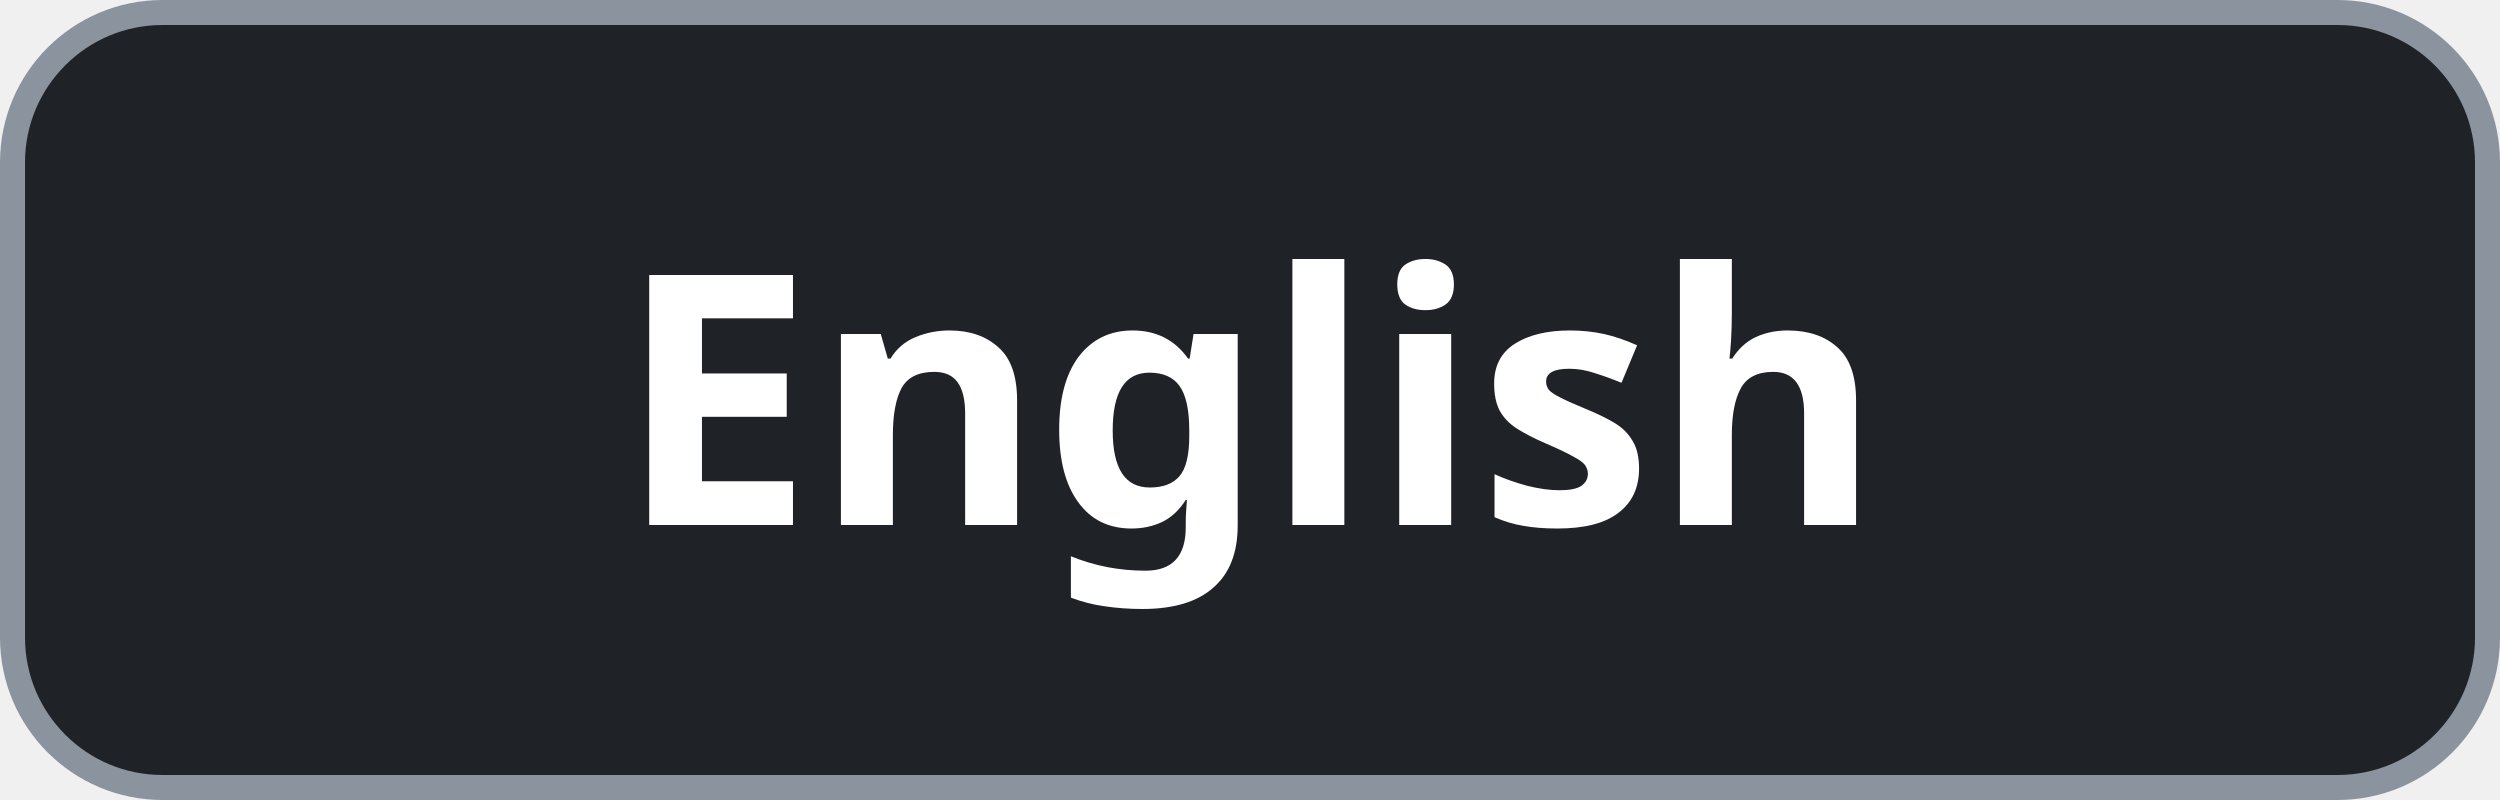
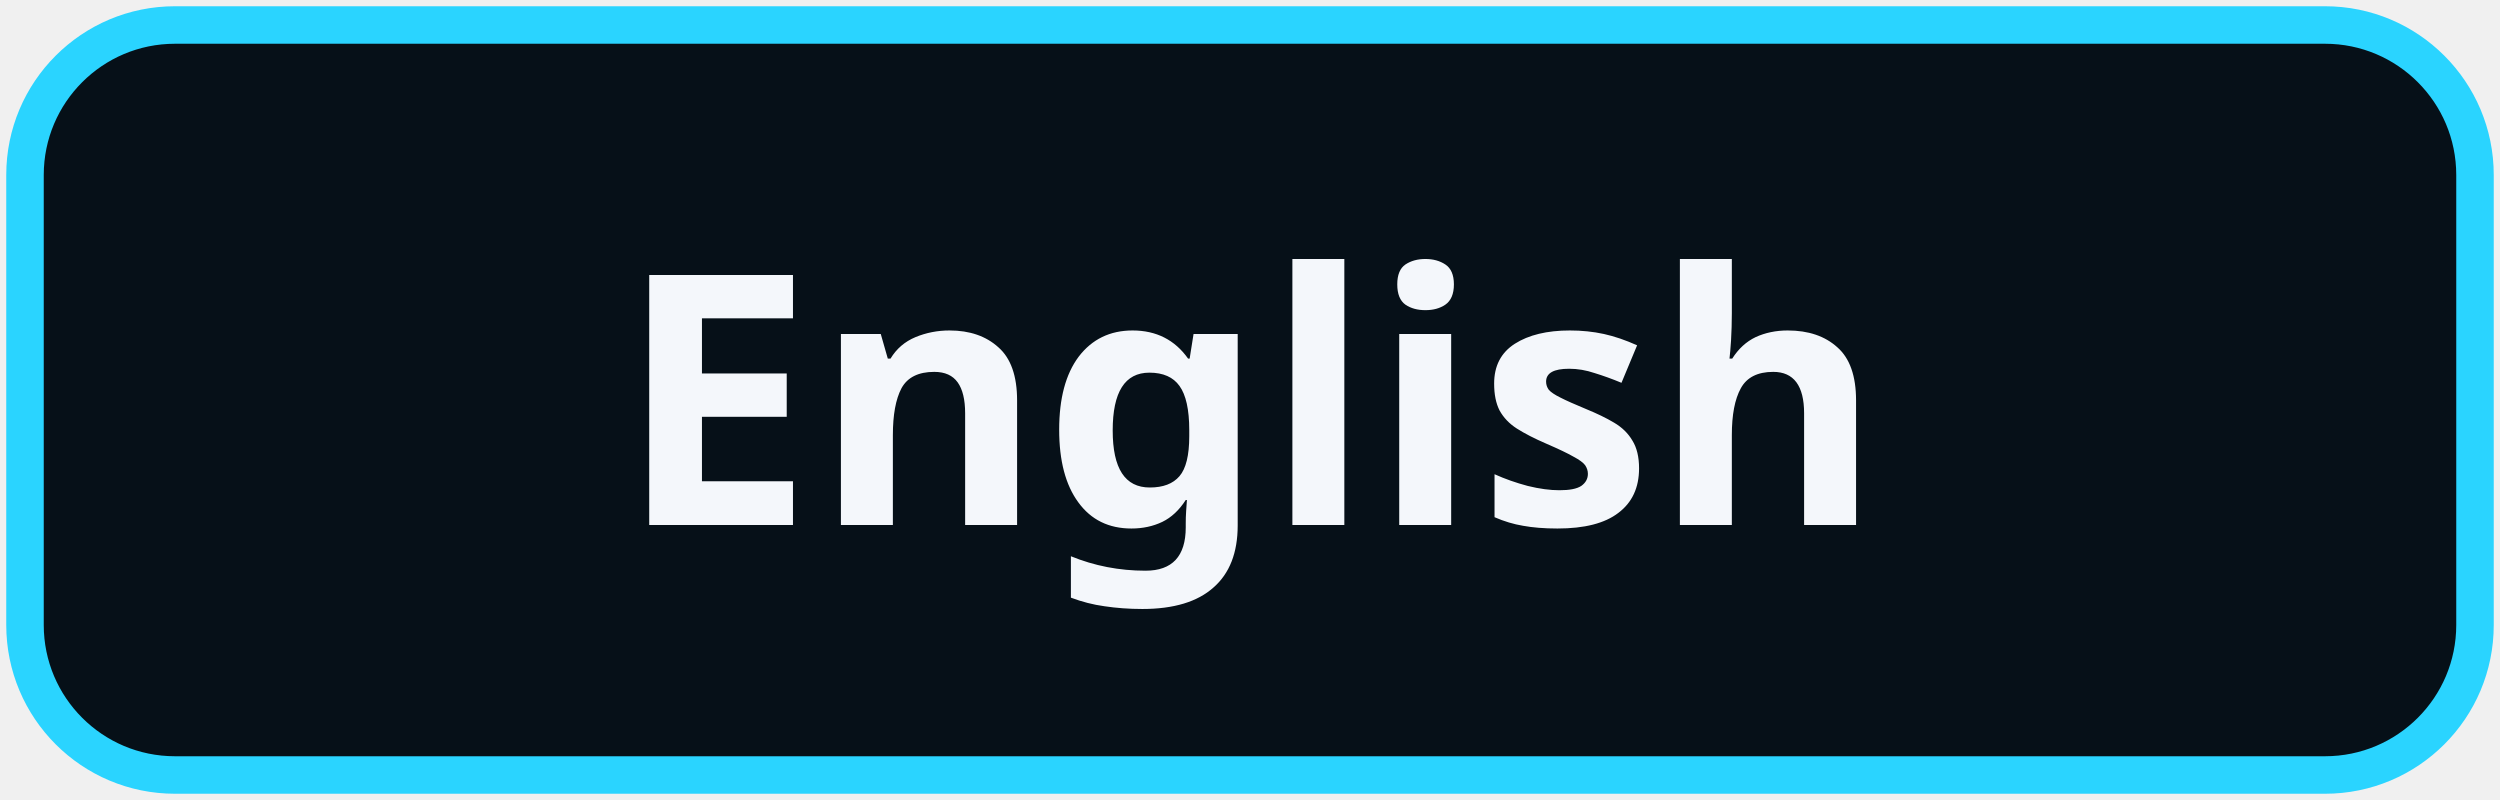
<svg xmlns="http://www.w3.org/2000/svg" width="100" height="32" viewBox="0 0 100 32">
-   <rect x="0.5" y="0.5" width="99" height="31" rx="6" fill="#1f2328" stroke="#8b949e" />
-   <text x="50" y="21" text-anchor="middle" font-family="Segoe UI, system-ui, sans-serif" font-size="14" font-weight="600" fill="#ffffff">English</text>
+   <rect x="1" y="1" width="98" height="30" rx="6" fill="#061018" stroke="#2AD4FF" stroke-width="1.5" />
+   <text x="50" y="21" text-anchor="middle" font-family="Segoe UI, system-ui, sans-serif" font-size="14" font-weight="600" fill="#F4F7FB">English</text>
</svg>
